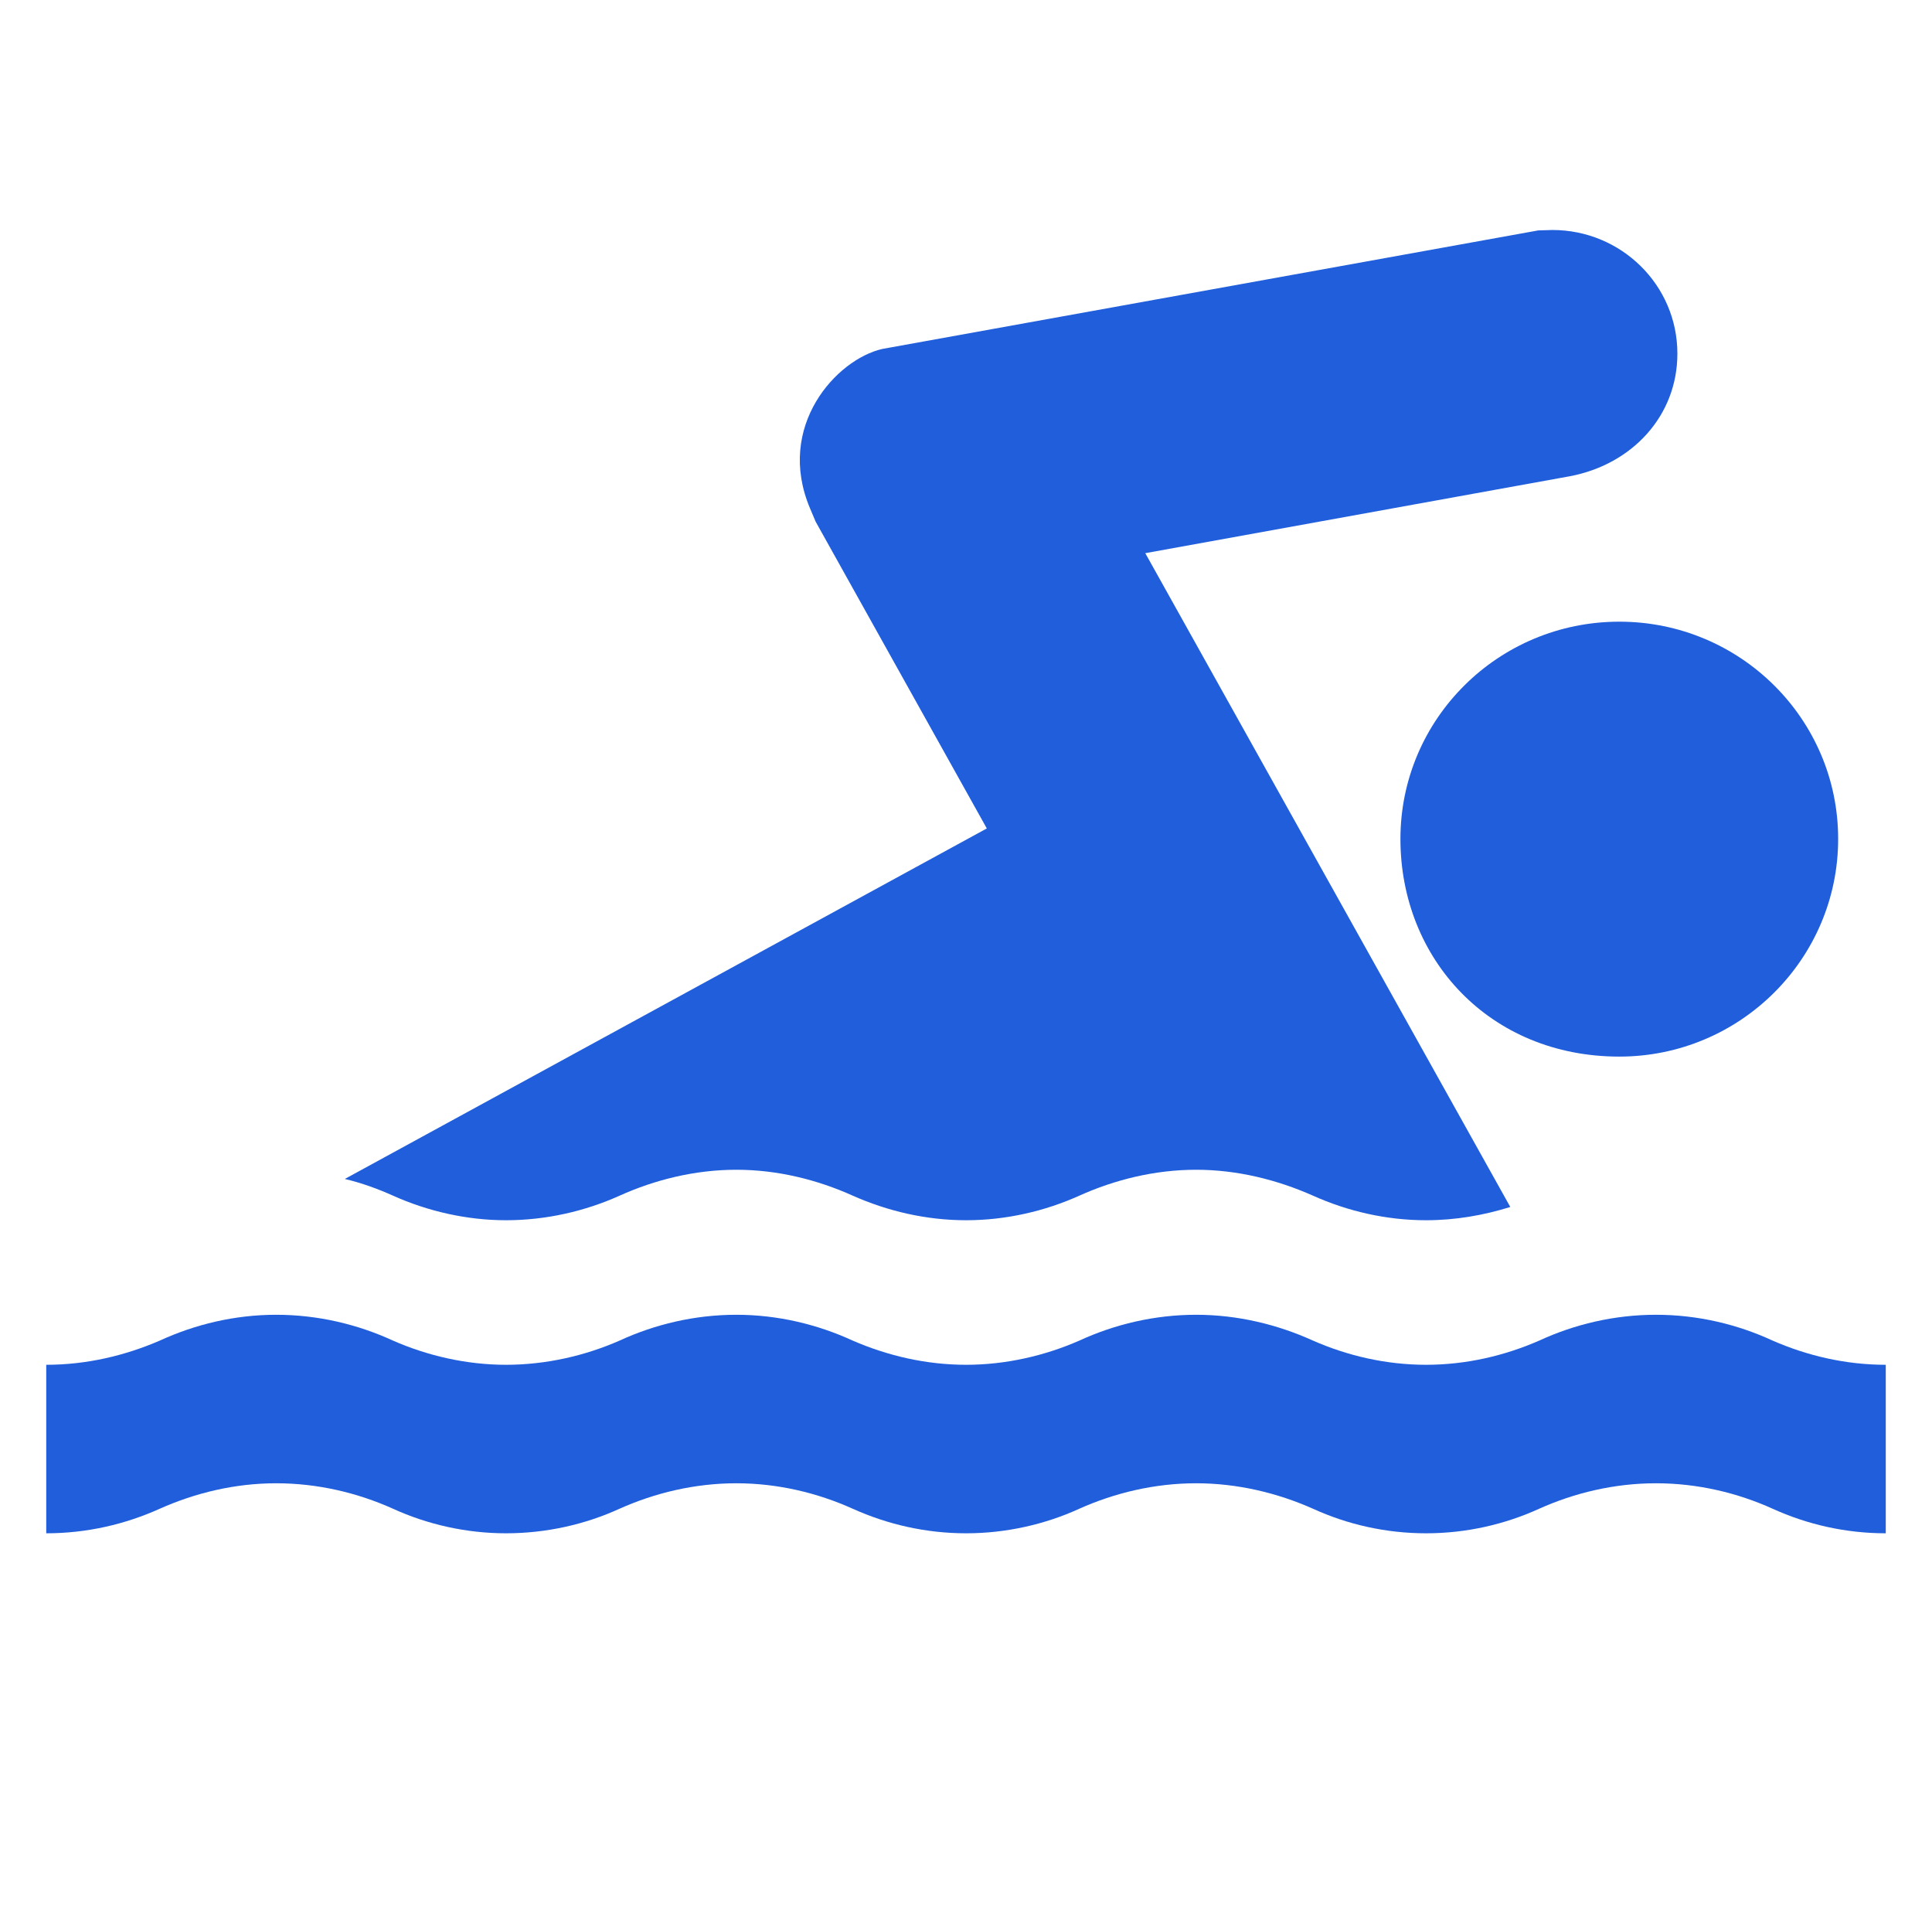
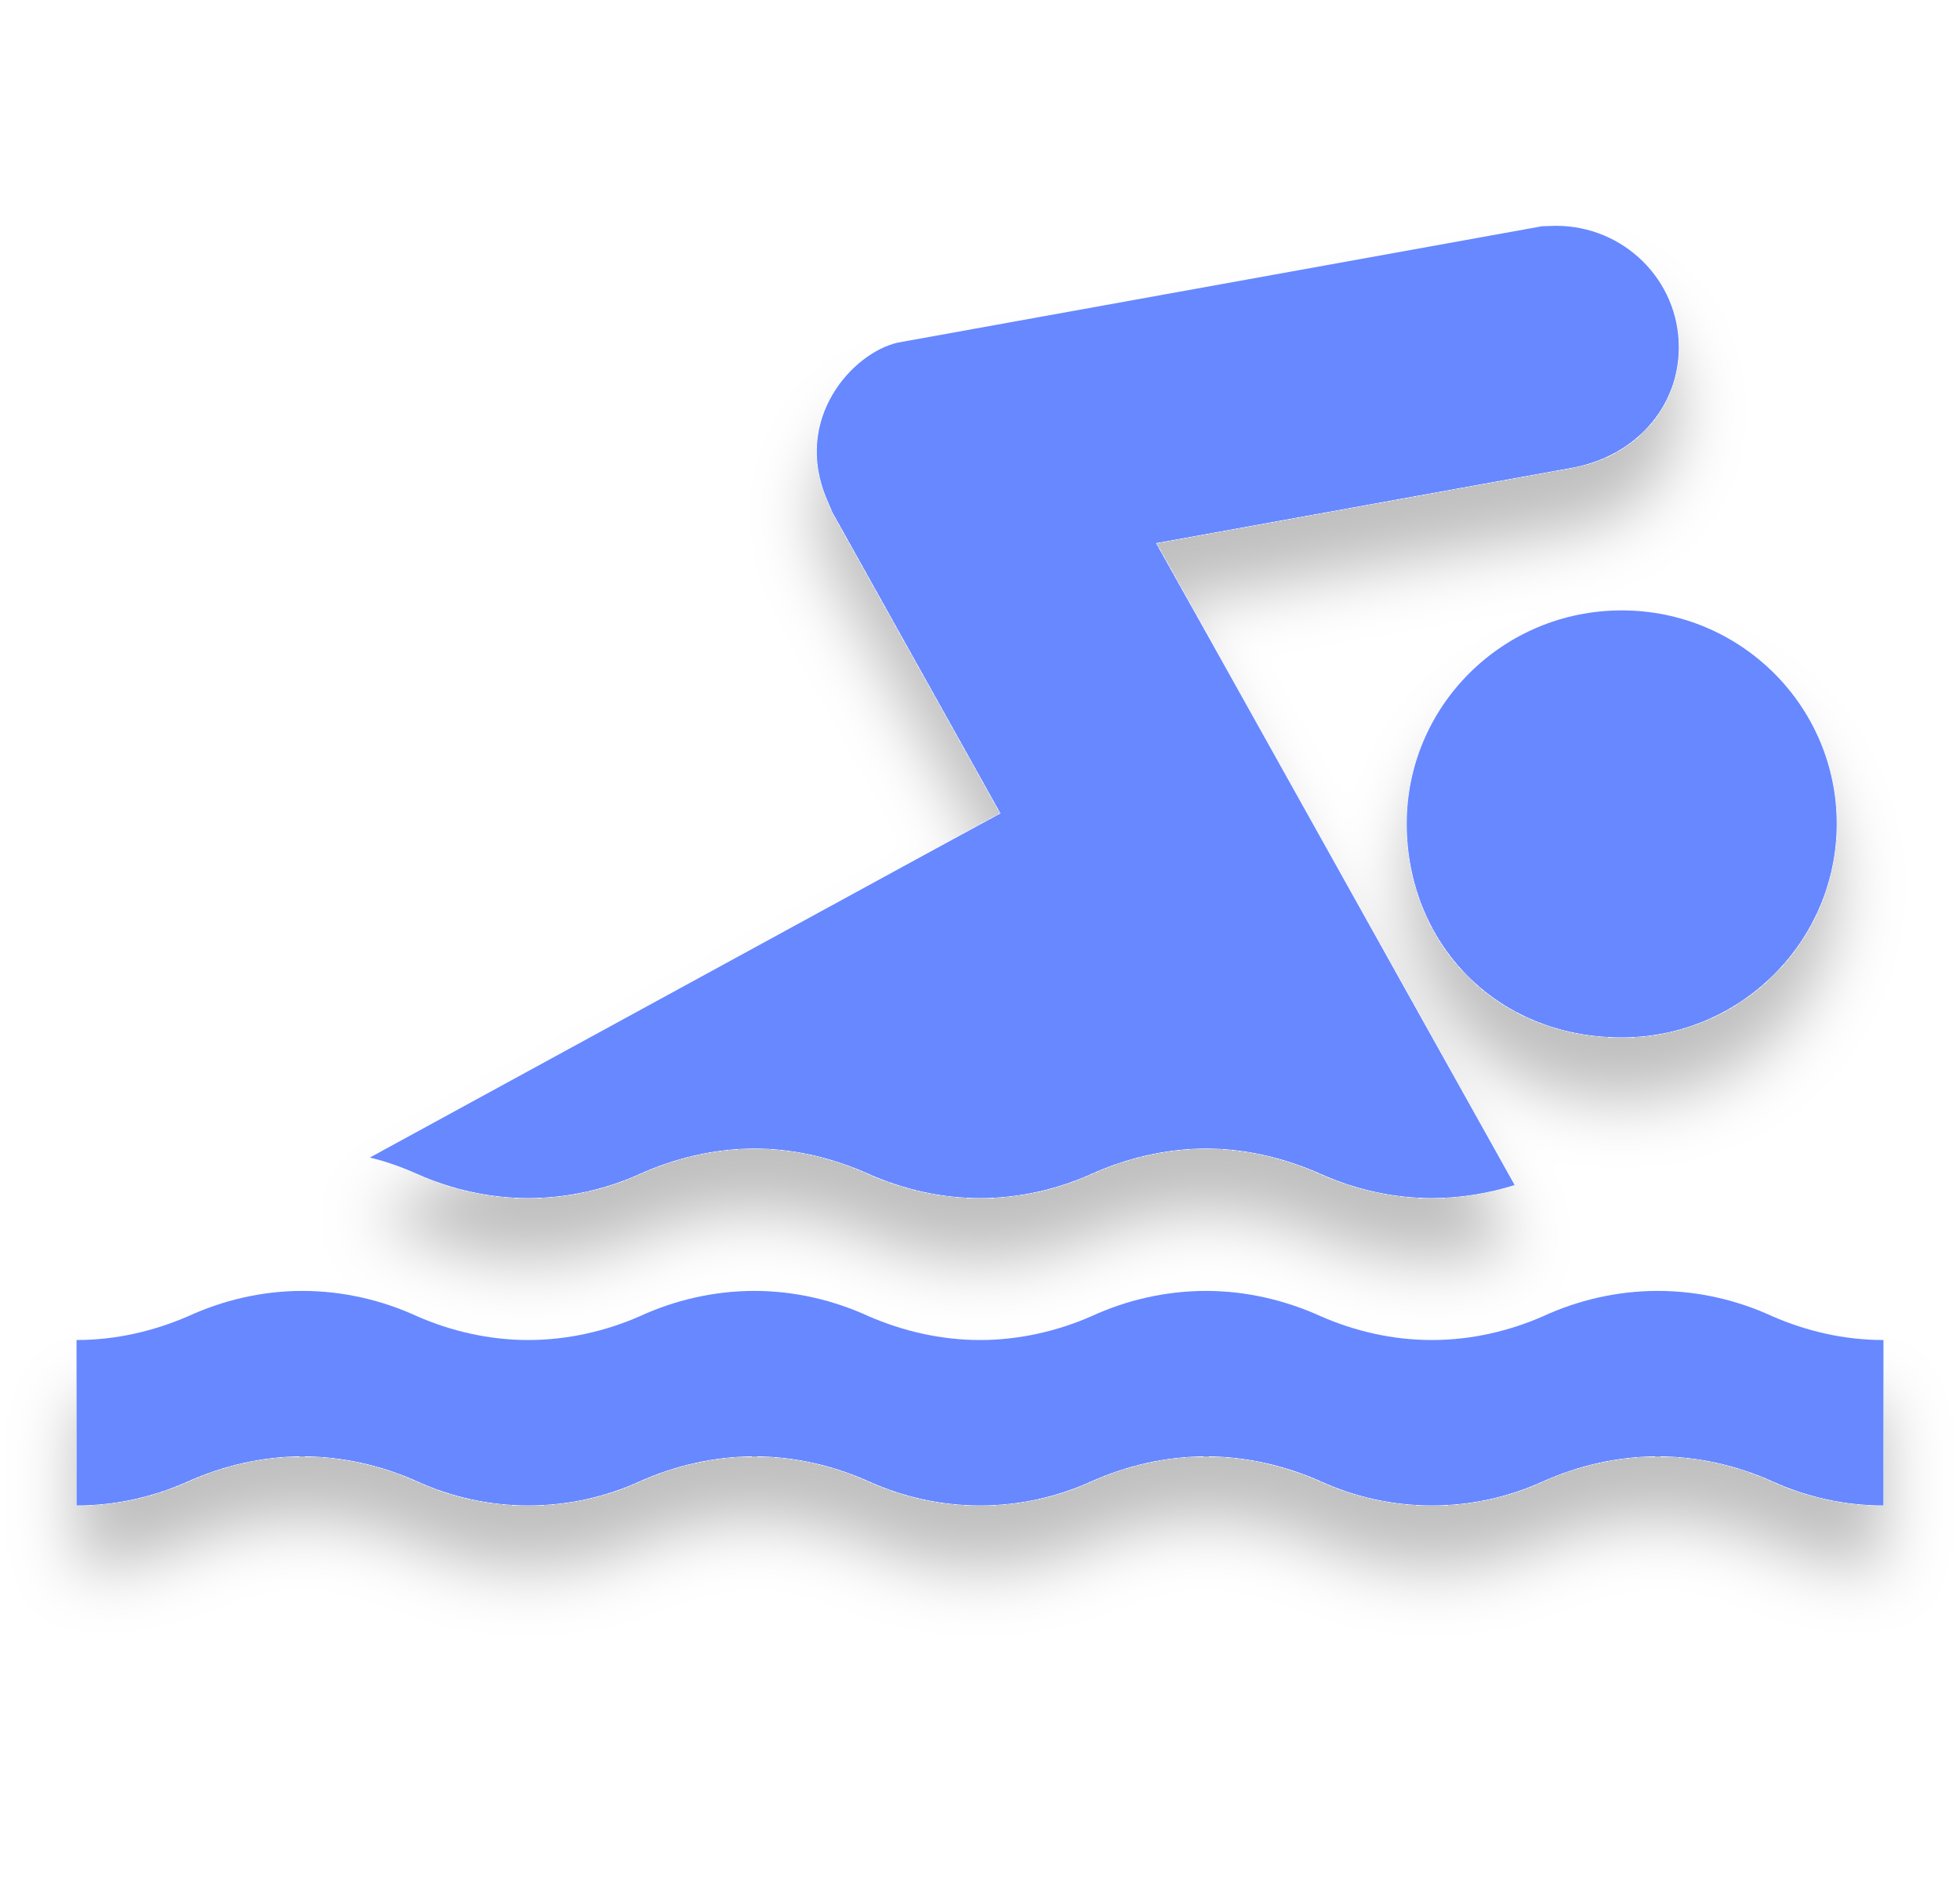
- <svg xmlns="http://www.w3.org/2000/svg" width="122" height="121" viewBox="0 0 122 121" fill="none">
-   <path d="M119.08 96.8C116.537 96.8 114.114 96.239 111.936 95.249C109.717 94.247 107.203 93.642 104.574 93.642C101.934 93.642 99.417 94.252 97.196 95.249C95.02 96.239 92.596 96.8 90.05 96.8C87.509 96.8 85.074 96.239 82.911 95.249C80.653 94.247 78.133 93.642 75.534 93.642C72.904 93.642 70.385 94.252 68.156 95.249C65.99 96.239 63.529 96.8 61.01 96.8C58.464 96.8 56.041 96.239 53.846 95.249C51.618 94.247 49.108 93.642 46.499 93.642C43.869 93.642 41.352 94.252 39.123 95.249C36.957 96.239 34.496 96.8 31.95 96.8C29.443 96.8 26.982 96.239 24.816 95.249C22.587 94.247 20.068 93.642 17.44 93.642C14.829 93.642 12.324 94.252 10.09 95.249C7.891 96.239 5.466 96.8 2.92 96.8V86.162C5.463 86.162 7.888 85.586 10.09 84.635C12.324 83.609 14.829 83.004 17.44 83.004C20.068 83.004 22.587 83.609 24.816 84.635C26.982 85.586 29.443 86.162 31.95 86.162C34.494 86.162 36.957 85.586 39.123 84.635C41.349 83.609 43.869 83.004 46.499 83.004C49.108 83.004 51.615 83.609 53.846 84.635C56.041 85.586 58.464 86.162 61.01 86.162C63.529 86.162 65.987 85.586 68.156 84.635C70.385 83.609 72.904 83.004 75.534 83.004C78.131 83.004 80.648 83.609 82.911 84.635C85.076 85.586 87.509 86.162 90.05 86.162C92.596 86.162 95.02 85.586 97.196 84.635C99.417 83.609 101.934 83.004 104.574 83.004C107.203 83.004 109.717 83.609 111.936 84.635C114.114 85.586 116.537 86.162 119.08 86.162V96.8ZM102.256 66.705C109.884 66.705 116.074 60.534 116.074 52.964C116.074 45.387 109.884 39.248 102.256 39.248C94.616 39.248 88.433 45.389 88.433 52.964C88.433 60.534 94.067 66.705 102.256 66.705ZM21.774 74.43C22.846 74.684 23.858 75.054 24.819 75.485C26.984 76.457 29.445 77.036 31.955 77.036C34.496 77.036 36.962 76.46 39.126 75.485C41.354 74.483 43.871 73.849 46.502 73.849C49.111 73.849 51.622 74.483 53.849 75.485C56.041 76.457 58.466 77.036 61.012 77.036C63.529 77.036 65.992 76.46 68.156 75.485C70.387 74.483 72.904 73.849 75.534 73.849C78.133 73.849 80.653 74.483 82.911 75.485C85.079 76.457 87.509 77.036 90.054 77.036C91.906 77.036 93.689 76.724 95.371 76.199L72.321 34.923L99.132 30.066C103.067 29.321 105.922 26.252 105.922 22.325C105.922 17.993 102.372 14.52 98.028 14.52L97.133 14.547L55.717 22.029C52.811 22.69 48.96 26.915 51.153 32.099L51.506 32.934L62.314 52.301L21.774 74.43Z" fill="#205EDC" />
+ <svg xmlns="http://www.w3.org/2000/svg" width="126" height="121" viewBox="0 0 126 121" fill="none">
+   <g filter="url(#filter0_d_503_7098)">
+     <path d="M121.08 96.8C118.537 96.8 116.114 96.239 113.936 95.249C111.717 94.247 109.203 93.642 106.574 93.642C103.934 93.642 101.417 94.252 99.196 95.249C97.02 96.239 94.596 96.8 92.05 96.8C89.509 96.8 87.074 96.239 84.911 95.249C82.653 94.247 80.133 93.642 77.534 93.642C74.904 93.642 72.385 94.252 70.156 95.249C67.99 96.239 65.529 96.8 63.01 96.8C60.464 96.8 58.041 96.239 55.846 95.249C53.618 94.247 51.108 93.642 48.499 93.642C45.869 93.642 43.352 94.252 41.123 95.249C38.957 96.239 36.496 96.8 33.95 96.8C31.443 96.8 28.982 96.239 26.816 95.249C24.587 94.247 22.068 93.642 19.44 93.642C16.829 93.642 14.324 94.252 12.09 95.249C9.891 96.239 7.466 96.8 4.92 96.8V86.162C7.463 86.162 9.888 85.586 12.09 84.635C14.324 83.609 16.829 83.004 19.44 83.004C22.068 83.004 24.587 83.609 26.816 84.635C28.982 85.586 31.443 86.162 33.95 86.162C36.494 86.162 38.957 85.586 41.123 84.635C43.349 83.609 45.869 83.004 48.499 83.004C51.108 83.004 53.615 83.609 55.846 84.635C58.041 85.586 60.464 86.162 63.01 86.162C65.529 86.162 67.987 85.586 70.156 84.635C72.385 83.609 74.904 83.004 77.534 83.004C80.131 83.004 82.648 83.609 84.911 84.635C87.076 85.586 89.509 86.162 92.05 86.162C94.596 86.162 97.02 85.586 99.196 84.635C101.417 83.609 103.934 83.004 106.574 83.004C109.203 83.004 111.717 83.609 113.936 84.635C116.114 85.586 118.537 86.162 121.08 86.162V96.8ZM104.256 66.705C111.884 66.705 118.074 60.534 118.074 52.964C118.074 45.387 111.884 39.248 104.256 39.248C96.616 39.248 90.433 45.389 90.433 52.964C90.433 60.534 96.067 66.705 104.256 66.705ZM23.774 74.43C24.846 74.684 25.858 75.054 26.819 75.485C28.984 76.457 31.445 77.036 33.955 77.036C36.496 77.036 38.962 76.46 41.126 75.485C43.354 74.483 45.871 73.849 48.502 73.849C51.111 73.849 53.622 74.483 55.849 75.485C58.041 76.457 60.466 77.036 63.012 77.036C65.529 77.036 67.992 76.46 70.156 75.485C72.387 74.483 74.904 73.849 77.534 73.849C80.133 73.849 82.653 74.483 84.911 75.485C87.079 76.457 89.509 77.036 92.054 77.036C93.906 77.036 95.689 76.724 97.371 76.199L74.321 34.923L101.132 30.066C105.067 29.321 107.922 26.252 107.922 22.325C107.922 17.993 104.372 14.52 100.028 14.52L99.133 14.547L57.717 22.029C54.811 22.69 50.96 26.915 53.153 32.099L53.506 32.934L64.314 52.301L23.774 74.43Z" fill="#6788FF" />
+   </g>
+   <defs>
+     <filter id="filter0_d_503_7098" x="-1.5" y="0" width="129" height="129" filterUnits="userSpaceOnUse" color-interpolation-filters="sRGB">
+       <feFlood flood-opacity="0" result="BackgroundImageFix" />
+       <feColorMatrix in="SourceAlpha" type="matrix" values="0 0 0 0 0 0 0 0 0 0 0 0 0 0 0 0 0 0 127 0" result="hardAlpha" />
+       <feOffset dy="4" />
+       <feGaussianBlur stdDeviation="2" />
+       <feComposite in2="hardAlpha" operator="out" />
+       <feColorMatrix type="matrix" values="0 0 0 0 0 0 0 0 0 0 0 0 0 0 0 0 0 0 0.25 0" />
+       <feBlend mode="normal" in2="BackgroundImageFix" result="effect1_dropShadow_503_7098" />
+       <feBlend mode="normal" in="SourceGraphic" in2="effect1_dropShadow_503_7098" result="shape" />
+     </filter>
+   </defs>
</svg>
